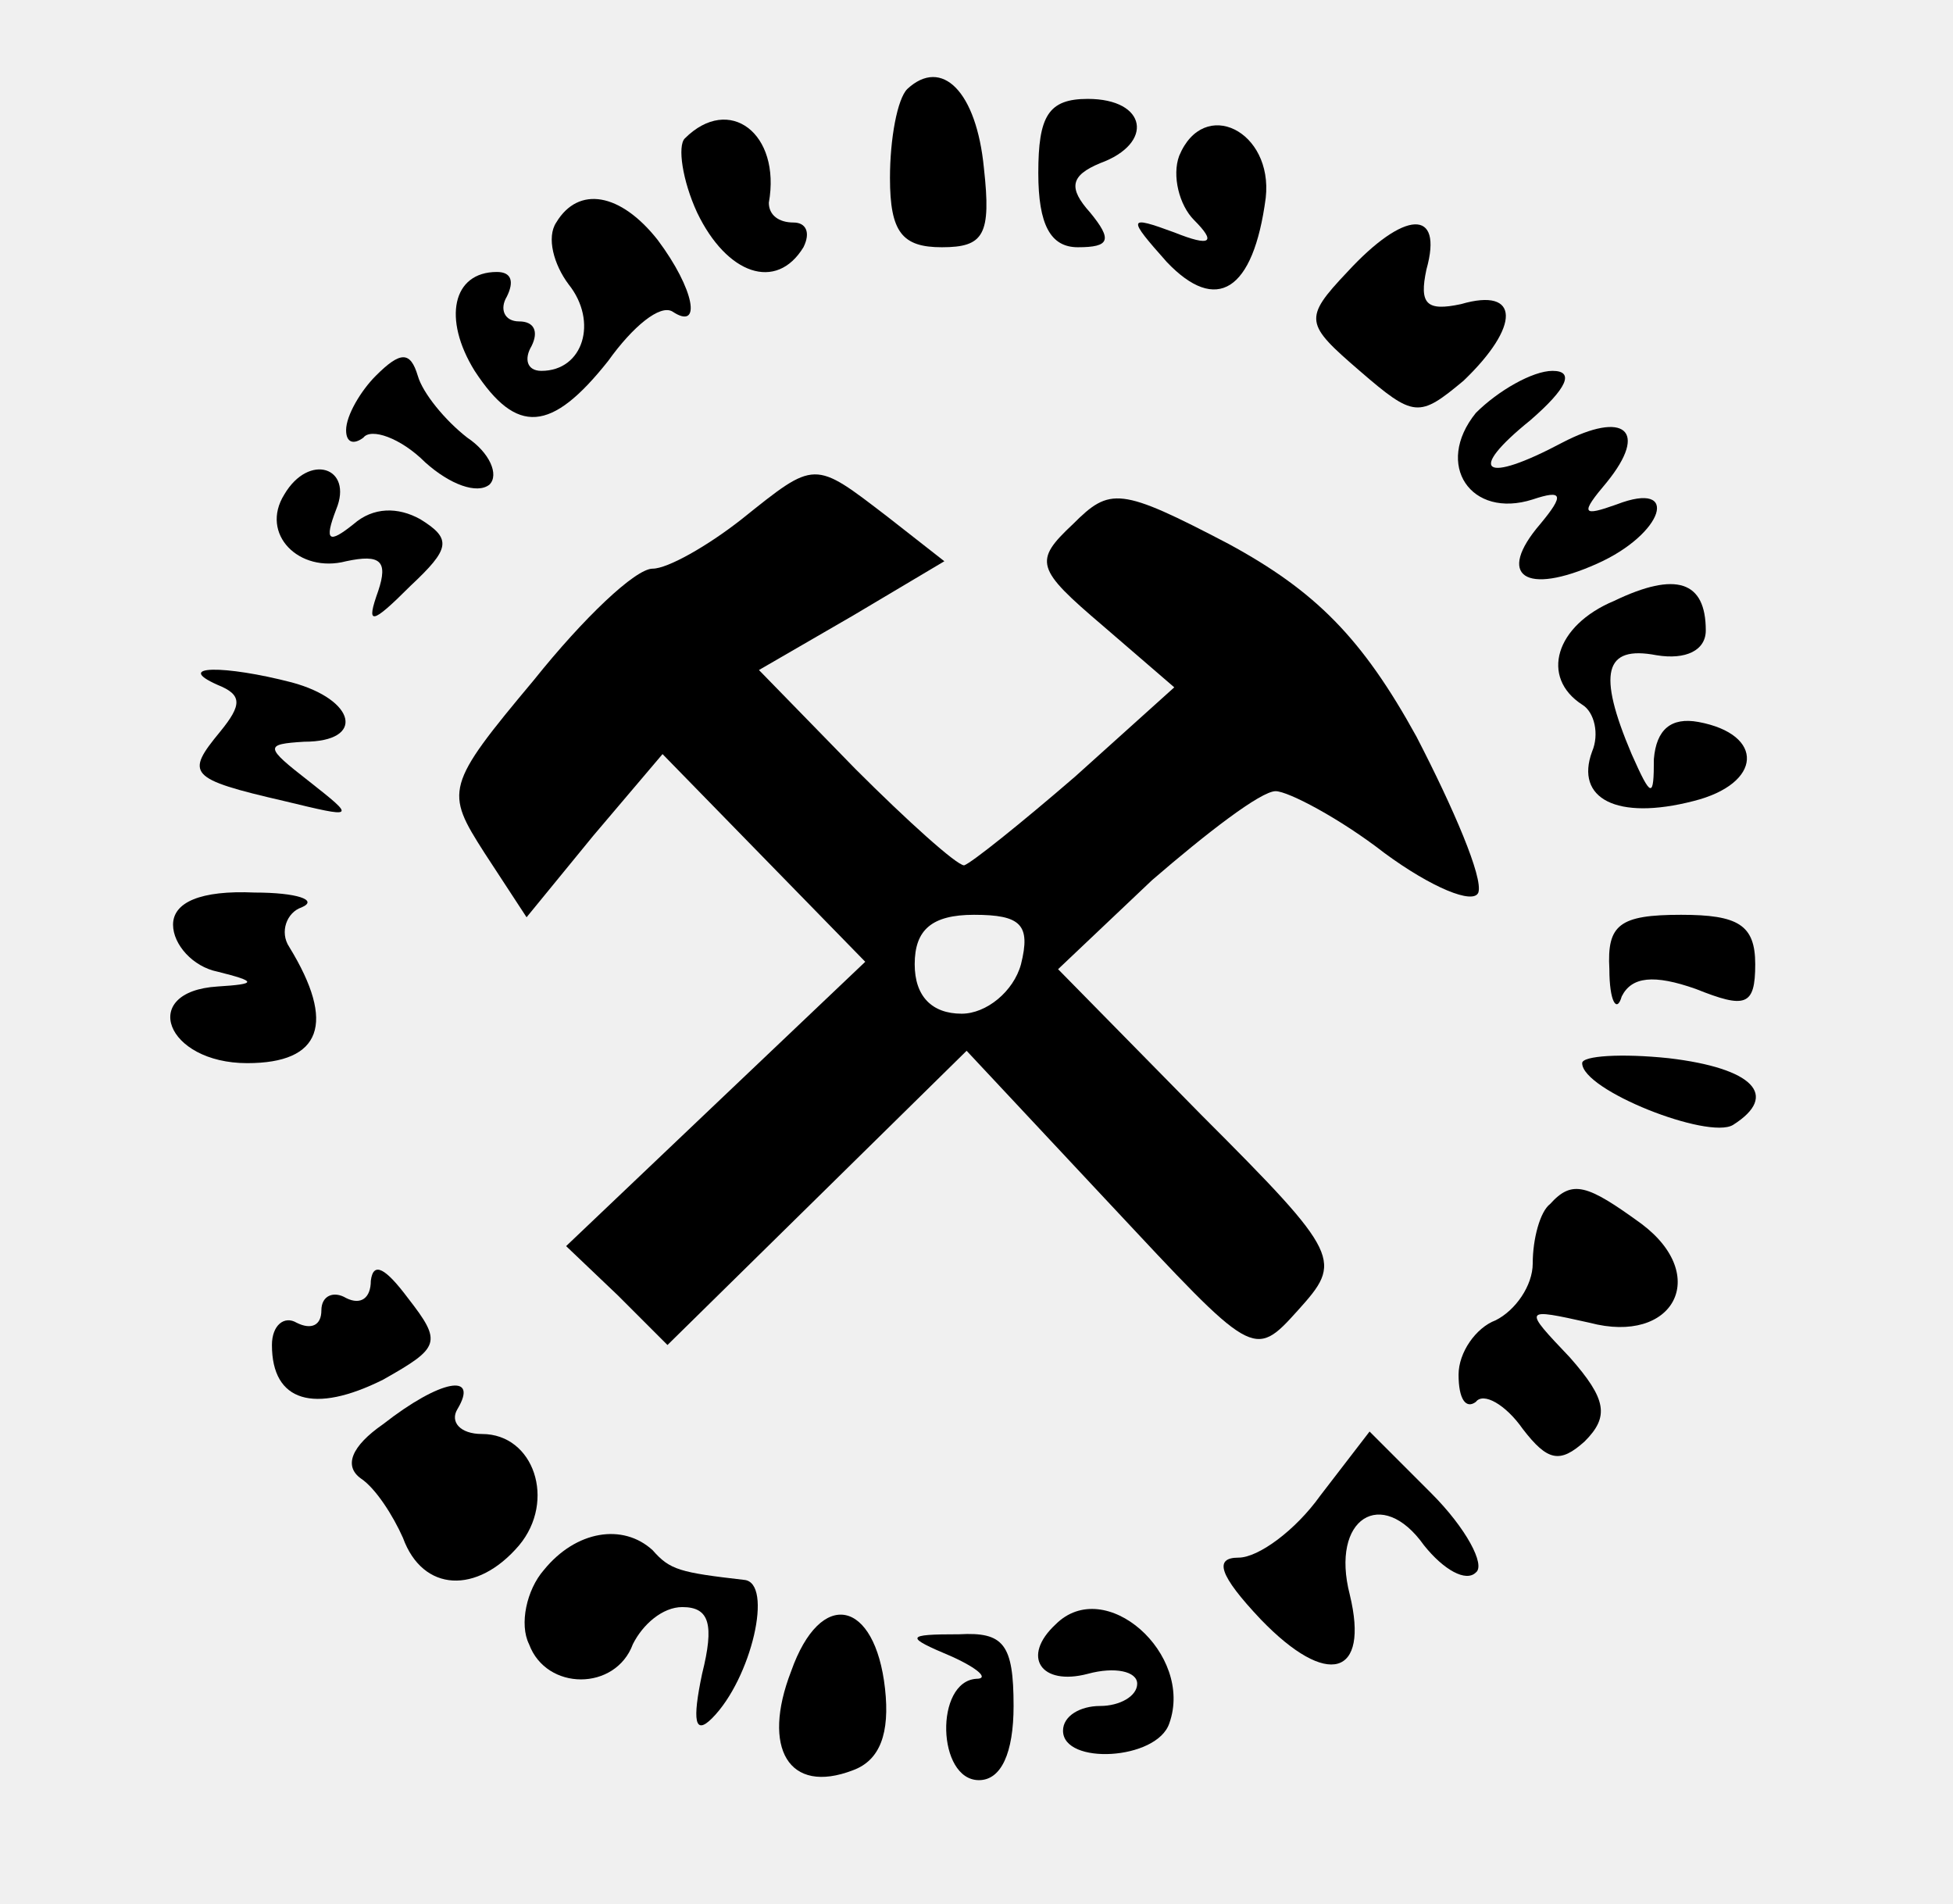
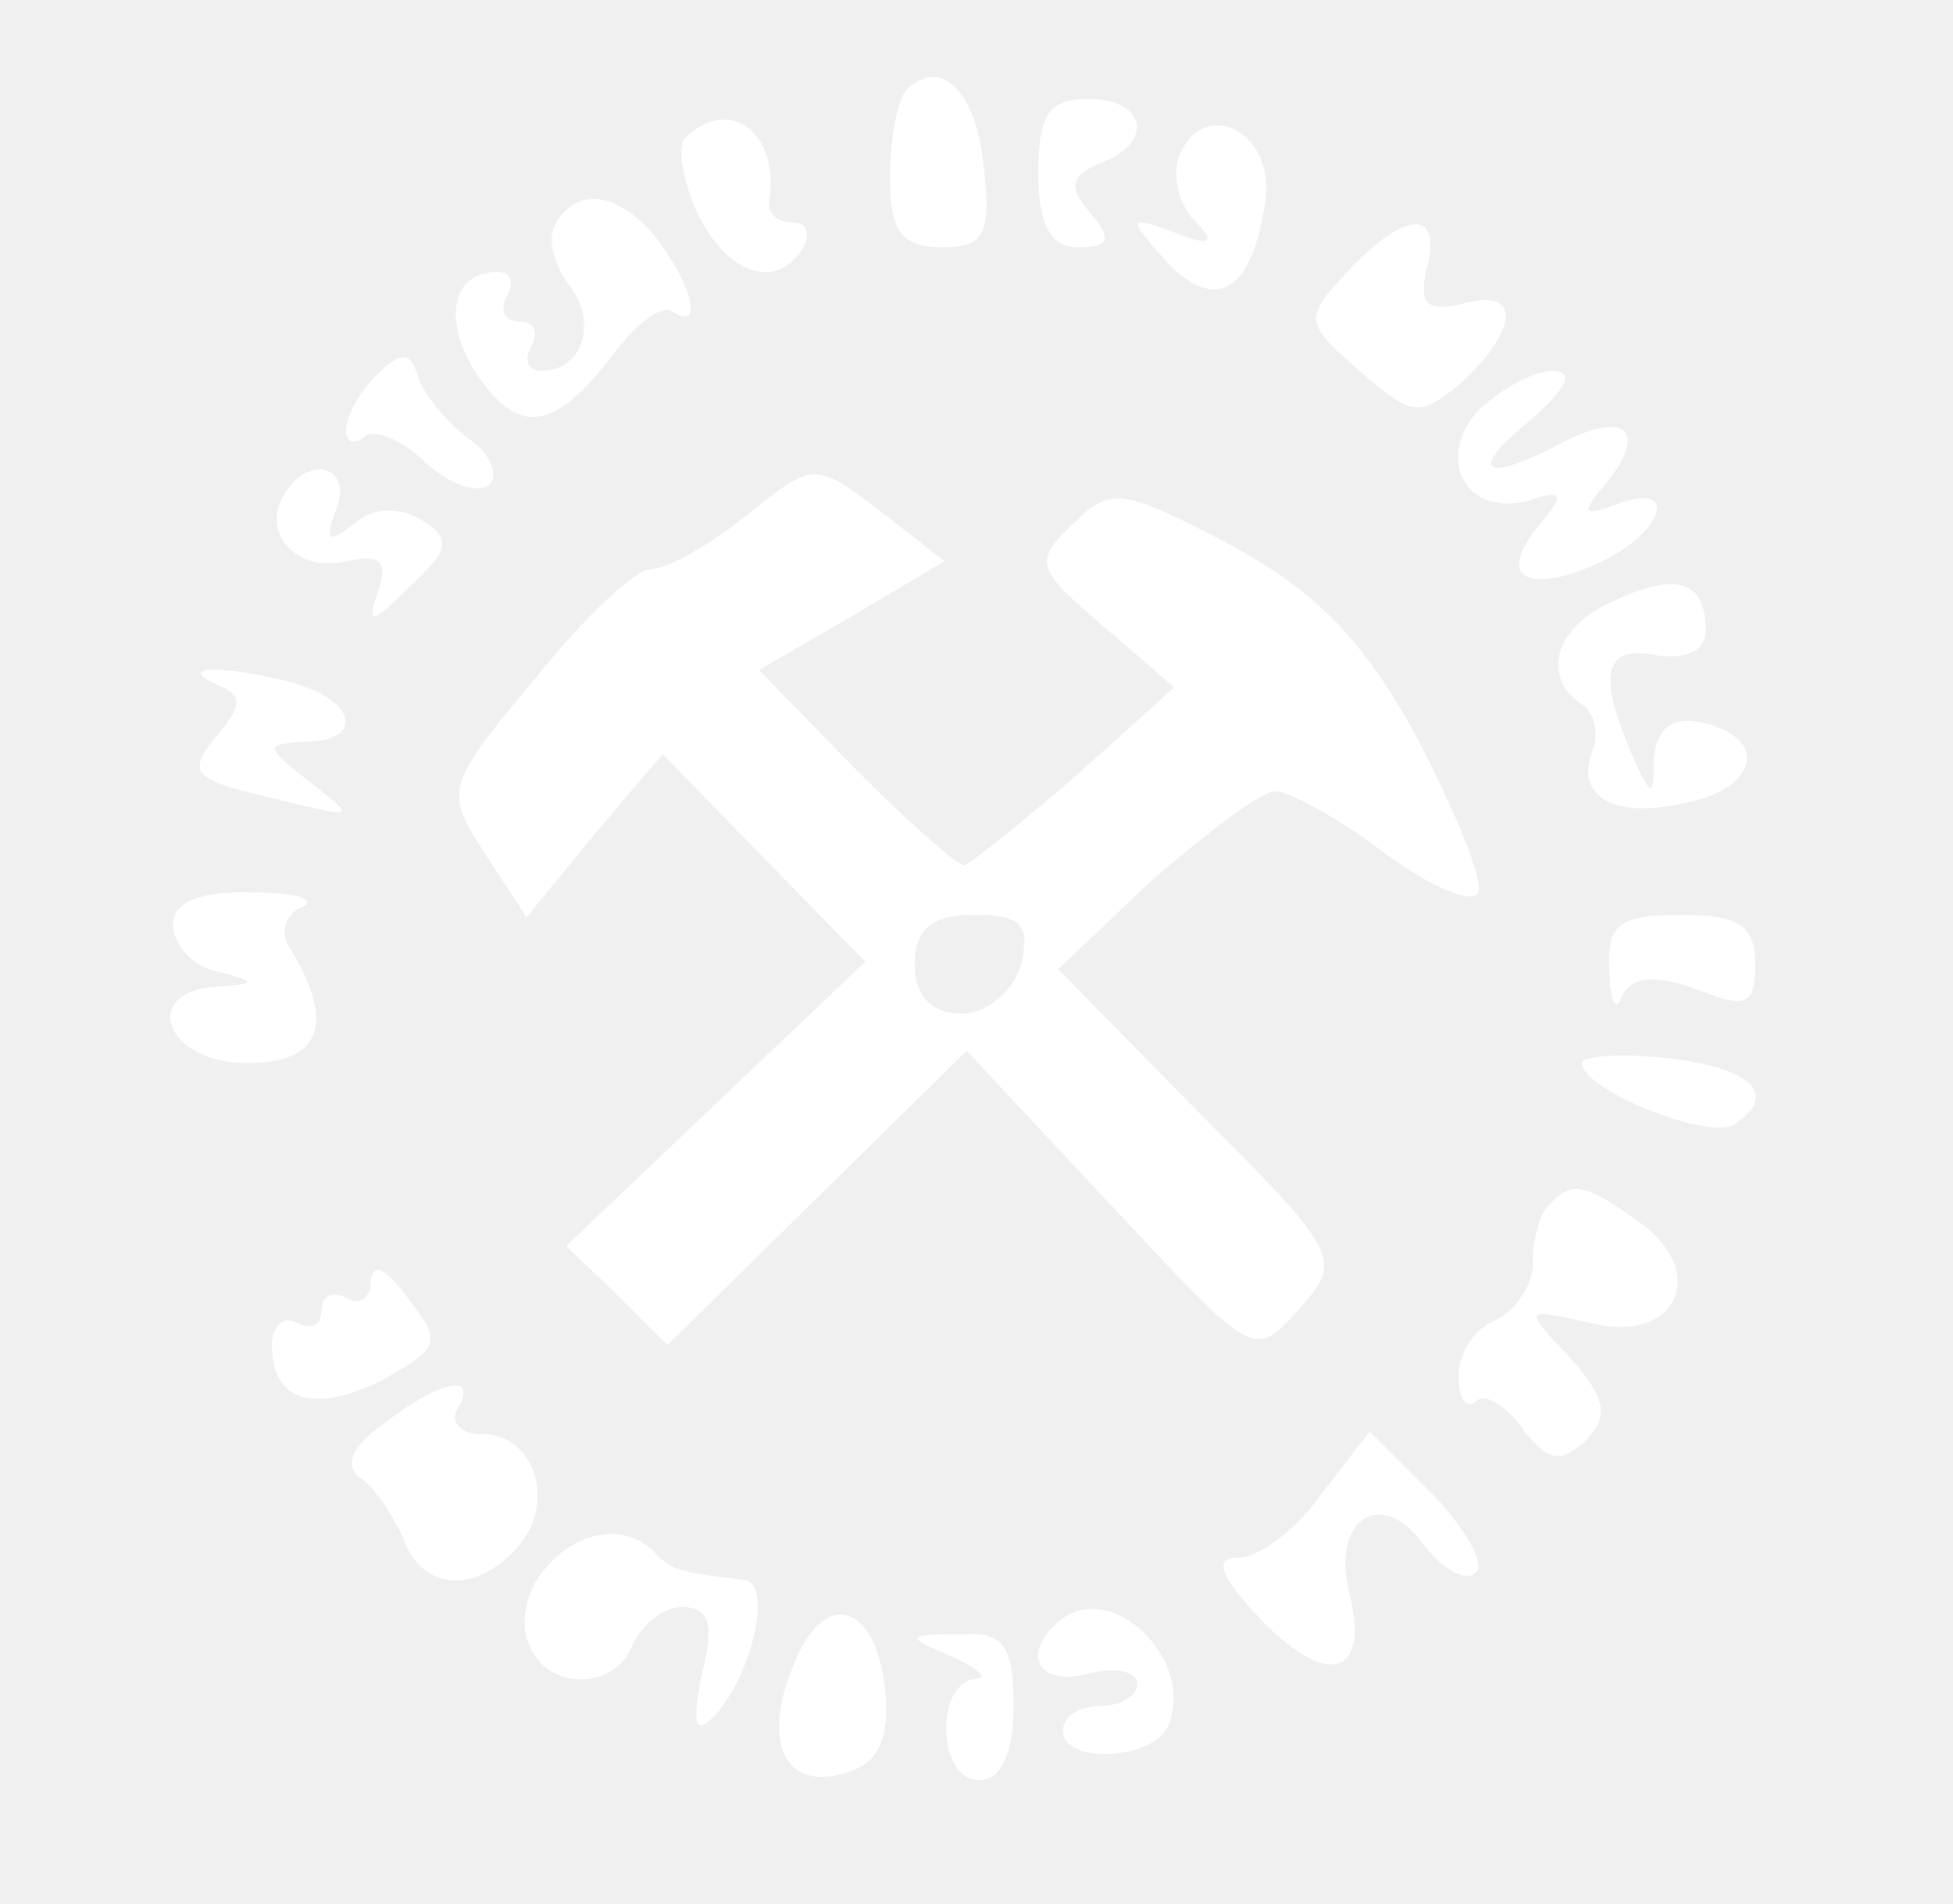
<svg xmlns="http://www.w3.org/2000/svg" version="1.0" width="79pt" height="77pt" viewBox="0 0 79 77" preserveAspectRatio="xMidYMid meet">
-   <g transform="translate(0,77) scale(0.1,-0.1)" fill="#000000" stroke="none">
+   <g transform="translate(0,77) scale(0.1,-0.1)" fill="#fff" stroke="none">
    <path d="M367 734 c-4 -4 -7 -20 -7 -36 0 -22 5 -28 21 -28 17 0 20 5 17 32 -3 31 -17 45 -31 32z" />
    <path d="M420 700 c0 -21 5 -30 16 -30 13 0 14 3 5 14 -9 10 -8 15 4 20 22 8 19 26 -5 26 -16 0 -20 -7 -20 -30z" />
    <path d="M277 714 c-3 -3 -1 -17 5 -30 12 -25 32 -32 43 -14 3 6 1 10 -4 10 -6 0 -10 3 -10 8 5 28 -16 44 -34 26z" />
    <path d="M477 707 c-3 -8 0 -20 6 -26 9 -9 7 -11 -8 -5 -19 7 -19 6 -3 -12 20 -21 35 -12 40 26 3 27 -25 41 -35 17z" />
    <path d="M225 680 c-4 -6 -1 -17 5 -25 12 -15 6 -35 -11 -35 -6 0 -7 5 -4 10 3 6 1 10 -5 10 -6 0 -8 5 -5 10 3 6 2 10 -4 10 -18 0 -22 -19 -9 -40 17 -26 31 -25 54 4 10 14 21 23 26 20 12 -8 9 9 -6 29 -15 19 -32 22 -41 7z" />
    <path d="M545 660 c-18 -19 -17 -21 5 -40 22 -19 24 -19 42 -4 23 22 23 38 -1 31 -14 -3 -17 0 -14 14 7 25 -9 24 -32 -1z" />
    <path d="M152 618 c-6 -6 -12 -16 -12 -22 0 -5 3 -6 7 -3 3 4 15 0 25 -10 10 -9 21 -13 26 -9 4 4 0 13 -9 19 -9 7 -18 18 -20 25 -3 10 -7 10 -17 0z" />
    <path d="M597 603 c-17 -21 -2 -43 23 -35 12 4 13 2 3 -10 -18 -21 -6 -29 23 -16 27 12 34 34 8 24 -14 -5 -15 -4 -4 9 17 21 7 29 -18 16 -32 -17 -39 -12 -13 9 15 13 18 20 9 20 -8 0 -22 -8 -31 -17z" />
    <path d="M115 570 c-10 -16 6 -32 25 -27 14 3 17 0 13 -12 -5 -14 -3 -14 13 2 16 15 17 19 4 27 -9 5 -19 5 -27 -2 -10 -8 -12 -7 -7 6 7 17 -11 23 -21 6z" />
    <path d="M300 560 c-14 -11 -30 -20 -36 -20 -7 0 -28 -20 -48 -45 -36 -43 -36 -45 -20 -70 l17 -26 27 33 28 33 41 -42 41 -42 -60 -57 -61 -58 21 -20 20 -20 60 59 61 60 58 -62 c58 -62 58 -63 76 -43 18 20 18 22 -39 79 l-58 59 38 36 c22 19 44 36 50 36 5 0 26 -11 44 -25 19 -14 36 -21 38 -16 2 6 -10 34 -25 63 -22 40 -41 59 -76 78 -44 23 -48 23 -63 8 -16 -15 -15 -18 12 -41 l29 -25 -40 -36 c-22 -19 -42 -35 -45 -36 -3 0 -23 18 -44 39 l-39 40 38 22 37 22 -23 18 c-30 23 -29 23 -59 -1z m113 -180 c-3 -11 -14 -20 -24 -20 -12 0 -19 7 -19 20 0 14 7 20 24 20 19 0 23 -4 19 -20z" />
    <path d="M653 527 c-24 -10 -30 -31 -13 -42 5 -3 7 -12 4 -19 -7 -19 10 -28 41 -20 28 7 29 27 2 32 -11 2 -17 -3 -18 -15 0 -16 -1 -16 -9 2 -14 33 -11 44 10 40 12 -2 20 2 20 10 0 20 -12 24 -37 12z" />
    <path d="M88 493 c10 -4 10 -8 1 -19 -14 -17 -13 -19 26 -28 29 -7 29 -7 10 8 -18 14 -18 15 -2 16 25 0 21 17 -5 24 -27 7 -48 7 -30 -1z" />
    <path d="M70 396 c0 -8 8 -17 18 -19 16 -4 16 -5 0 -6 -32 -2 -21 -31 12 -31 30 0 36 16 17 47 -4 6 -1 14 5 16 7 3 -2 6 -19 6 -22 1 -33 -4 -33 -13z" />
    <path d="M651 378 c0 -13 3 -18 5 -11 4 8 13 9 30 3 20 -8 24 -7 24 10 0 16 -7 20 -30 20 -25 0 -30 -4 -29 -22z" />
    <path d="M640 340 c0 -11 51 -31 61 -25 19 12 8 23 -26 27 -19 2 -35 1 -35 -2z" />
    <path d="M627 283 c-4 -3 -7 -14 -7 -24 0 -9 -7 -19 -15 -23 -8 -3 -15 -13 -15 -22 0 -10 3 -14 7 -11 3 4 12 -1 19 -11 10 -13 15 -14 25 -5 10 10 9 17 -6 34 -19 20 -19 20 8 14 34 -9 49 19 21 40 -22 16 -28 18 -37 8z" />
    <path d="M150 252 c0 -7 -4 -10 -10 -7 -5 3 -10 1 -10 -5 0 -6 -4 -8 -10 -5 -5 3 -10 -1 -10 -9 0 -23 17 -28 45 -14 23 13 24 15 10 33 -9 12 -14 15 -15 7z" />
    <path d="M155 194 c-13 -9 -16 -17 -9 -22 6 -4 13 -15 17 -24 8 -22 30 -23 47 -3 15 18 6 45 -15 45 -9 0 -13 5 -10 10 9 15 -7 12 -30 -6z" />
    <path d="M534 165 c-10 -14 -25 -25 -33 -25 -10 0 -8 -7 9 -25 27 -28 44 -23 36 10 -8 31 13 44 30 20 8 -10 17 -15 21 -11 4 3 -4 18 -18 32 l-25 25 -20 -26z" />
    <path d="M220 135 c-7 -8 -10 -22 -6 -30 7 -19 35 -19 42 0 4 8 12 15 20 15 11 0 13 -7 8 -27 -4 -19 -3 -25 4 -18 16 16 25 55 13 56 -26 3 -30 4 -37 12 -12 11 -31 8 -44 -8z" />
    <path d="M320 94 c-12 -31 -1 -50 25 -40 11 4 15 15 13 33 -4 36 -26 41 -38 7z" />
    <path d="M427 113 c-14 -13 -6 -25 13 -20 11 3 20 1 20 -4 0 -5 -7 -9 -15 -9 -8 0 -15 -4 -15 -10 0 -14 38 -12 43 3 10 28 -26 60 -46 40z" />
    <path d="M385 100 c11 -5 15 -9 10 -9 -17 -1 -16 -41 1 -41 9 0 14 11 14 30 0 25 -4 30 -22 29 -22 0 -22 -1 -3 -9z" />
  </g>
</svg>
